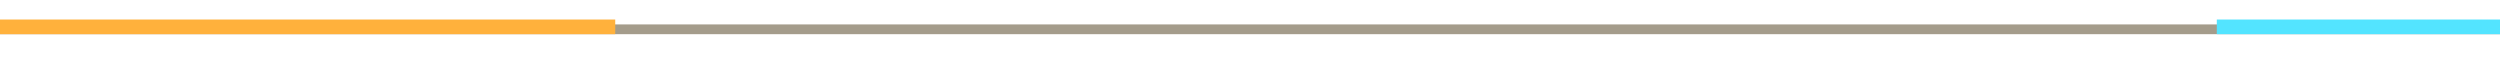
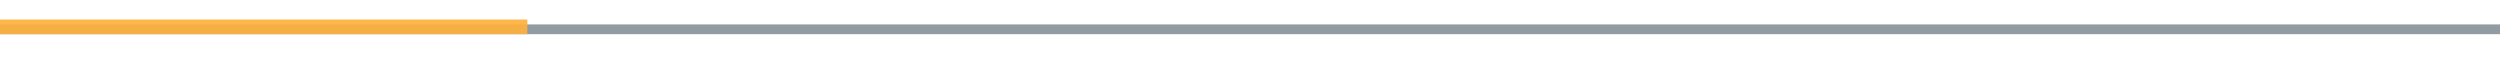
<svg xmlns="http://www.w3.org/2000/svg" width="512" height="12" viewBox="0 0 512 12" version="1.1">
-   <rect x="0" y="5" width="512" height="2" fill="#5a4b2d" fill-opacity="0.55" />
-   <rect x="0" y="4" width="126" height="3" fill="#ffb13c" />
-   <rect x="454" y="4" width="58" height="3" fill="#53e4ff" />
+   <rect x="0" y="5" width="512" height="2" fill="#223846" fill-opacity="0.5" />
+   <rect x="0" y="4" width="108" height="3" fill="#ffb13c" fill-opacity="0.92" />
</svg>
